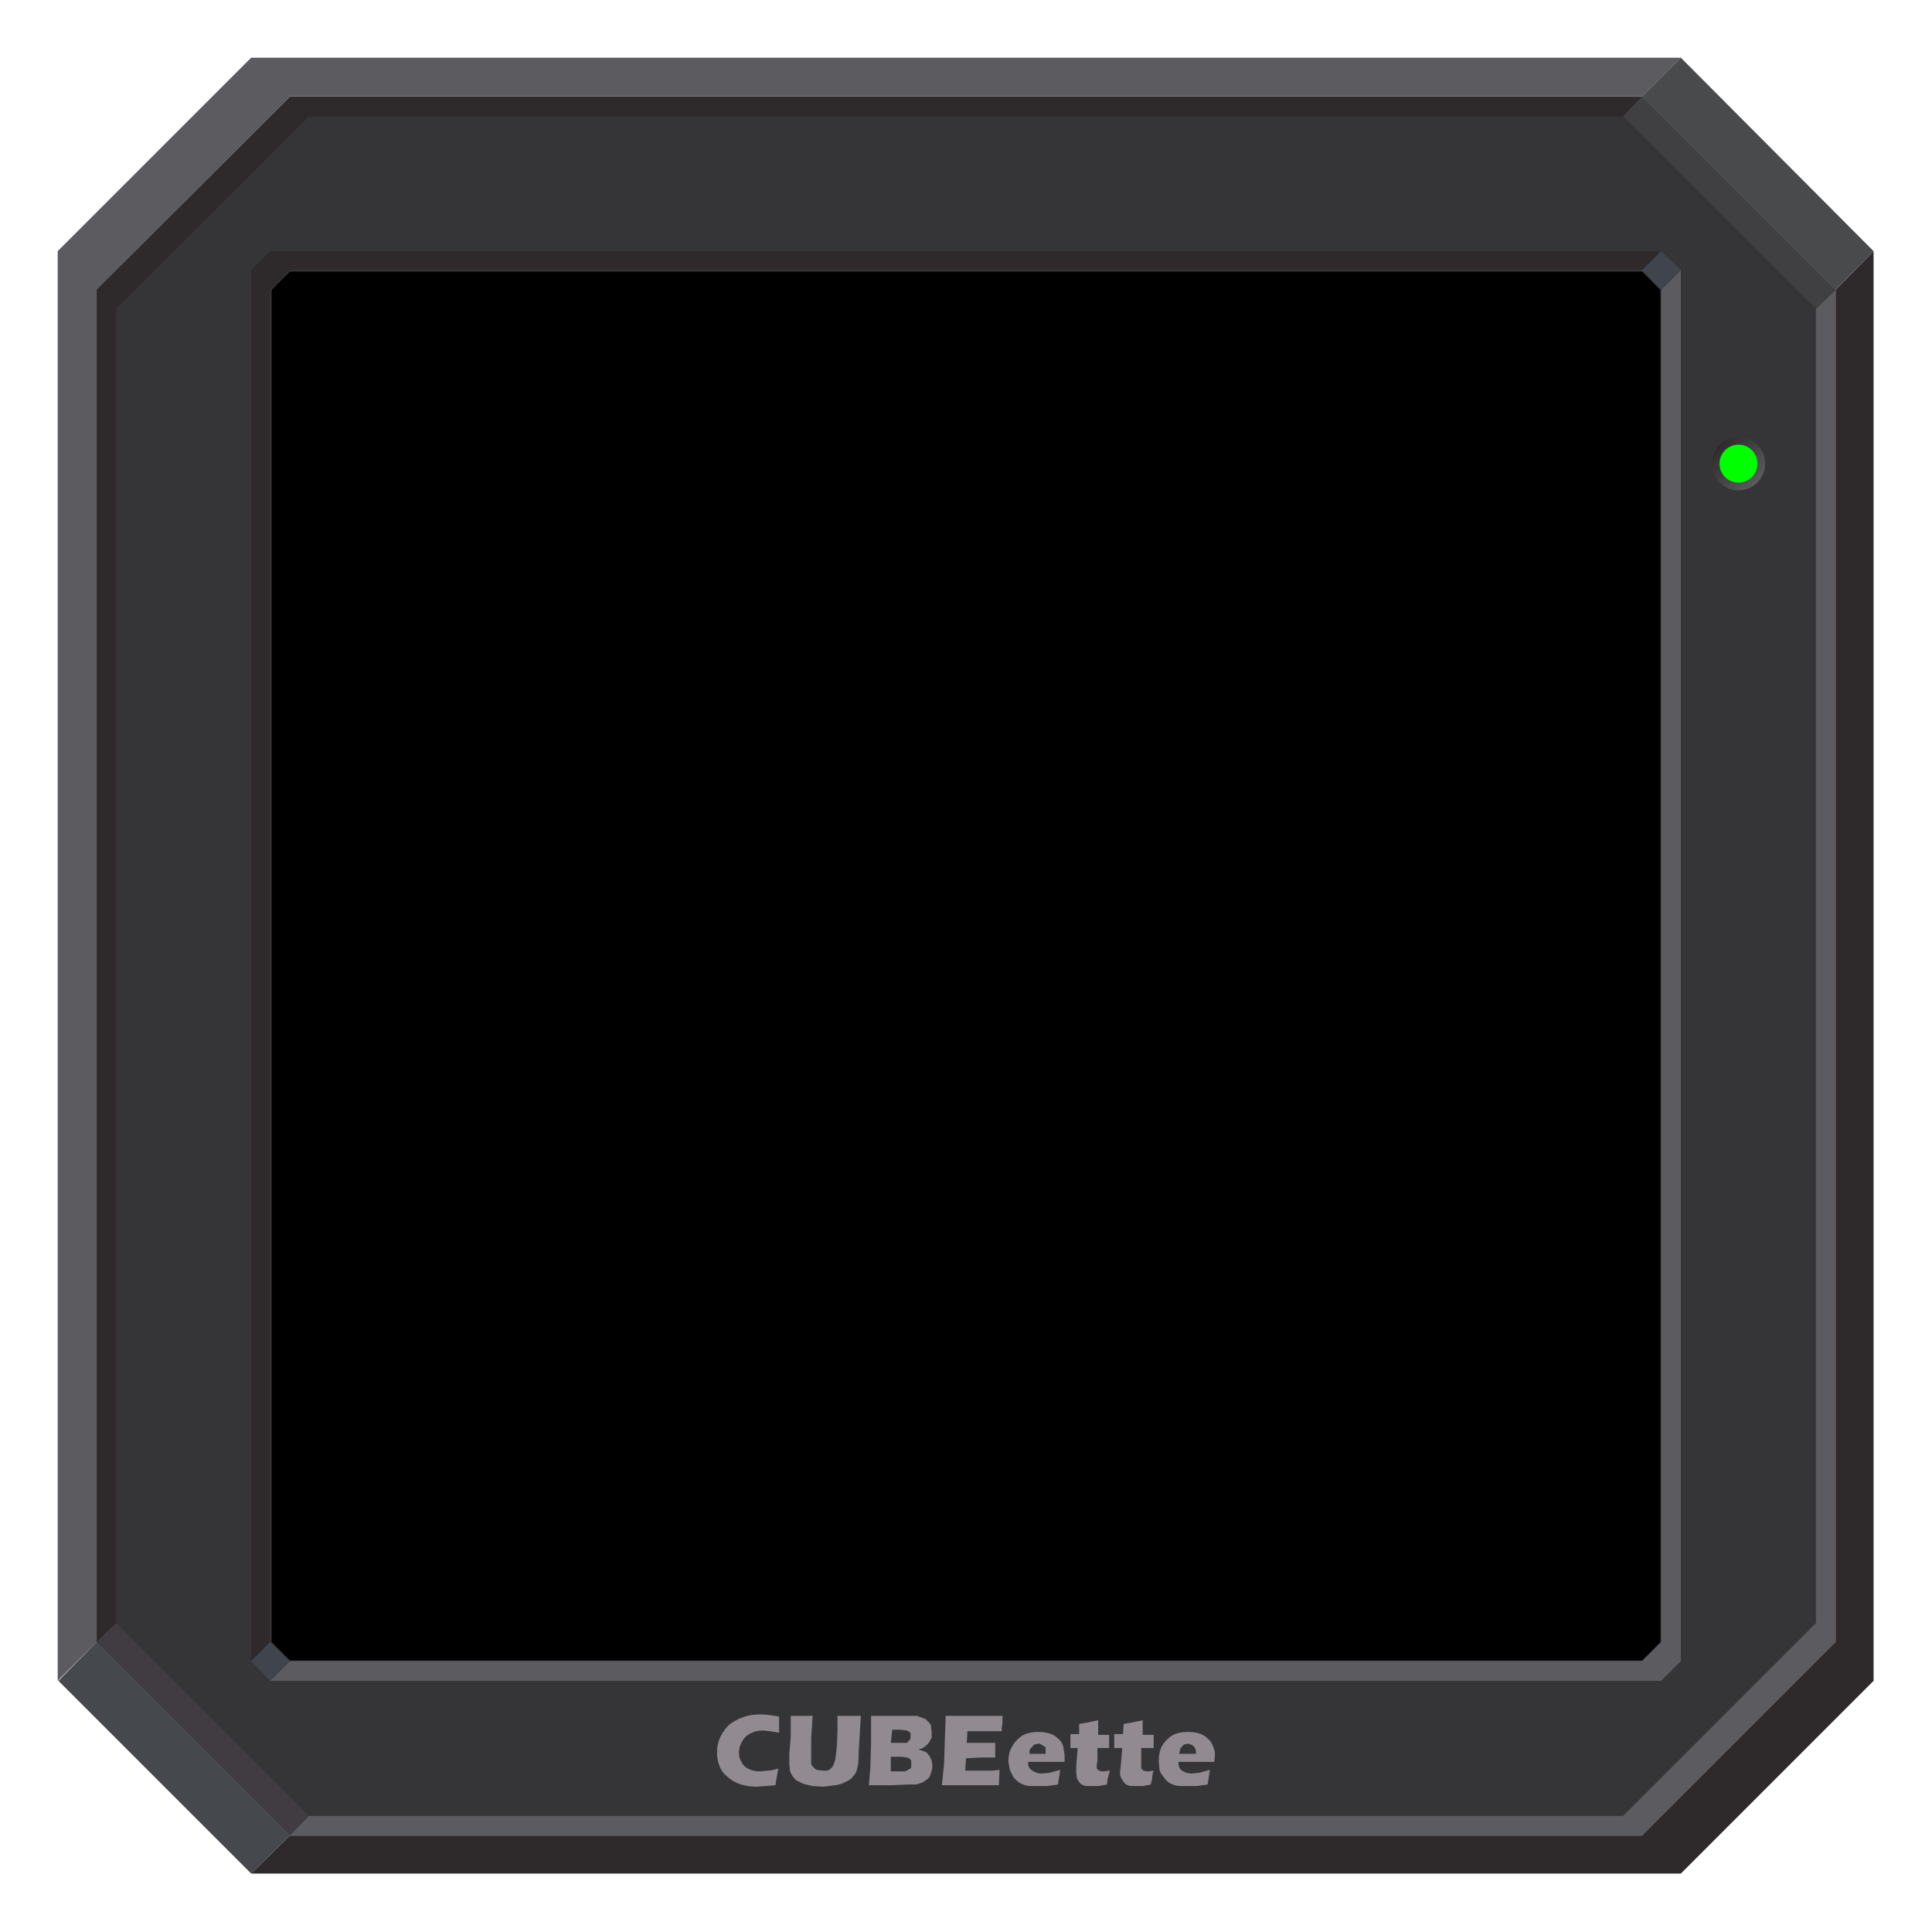
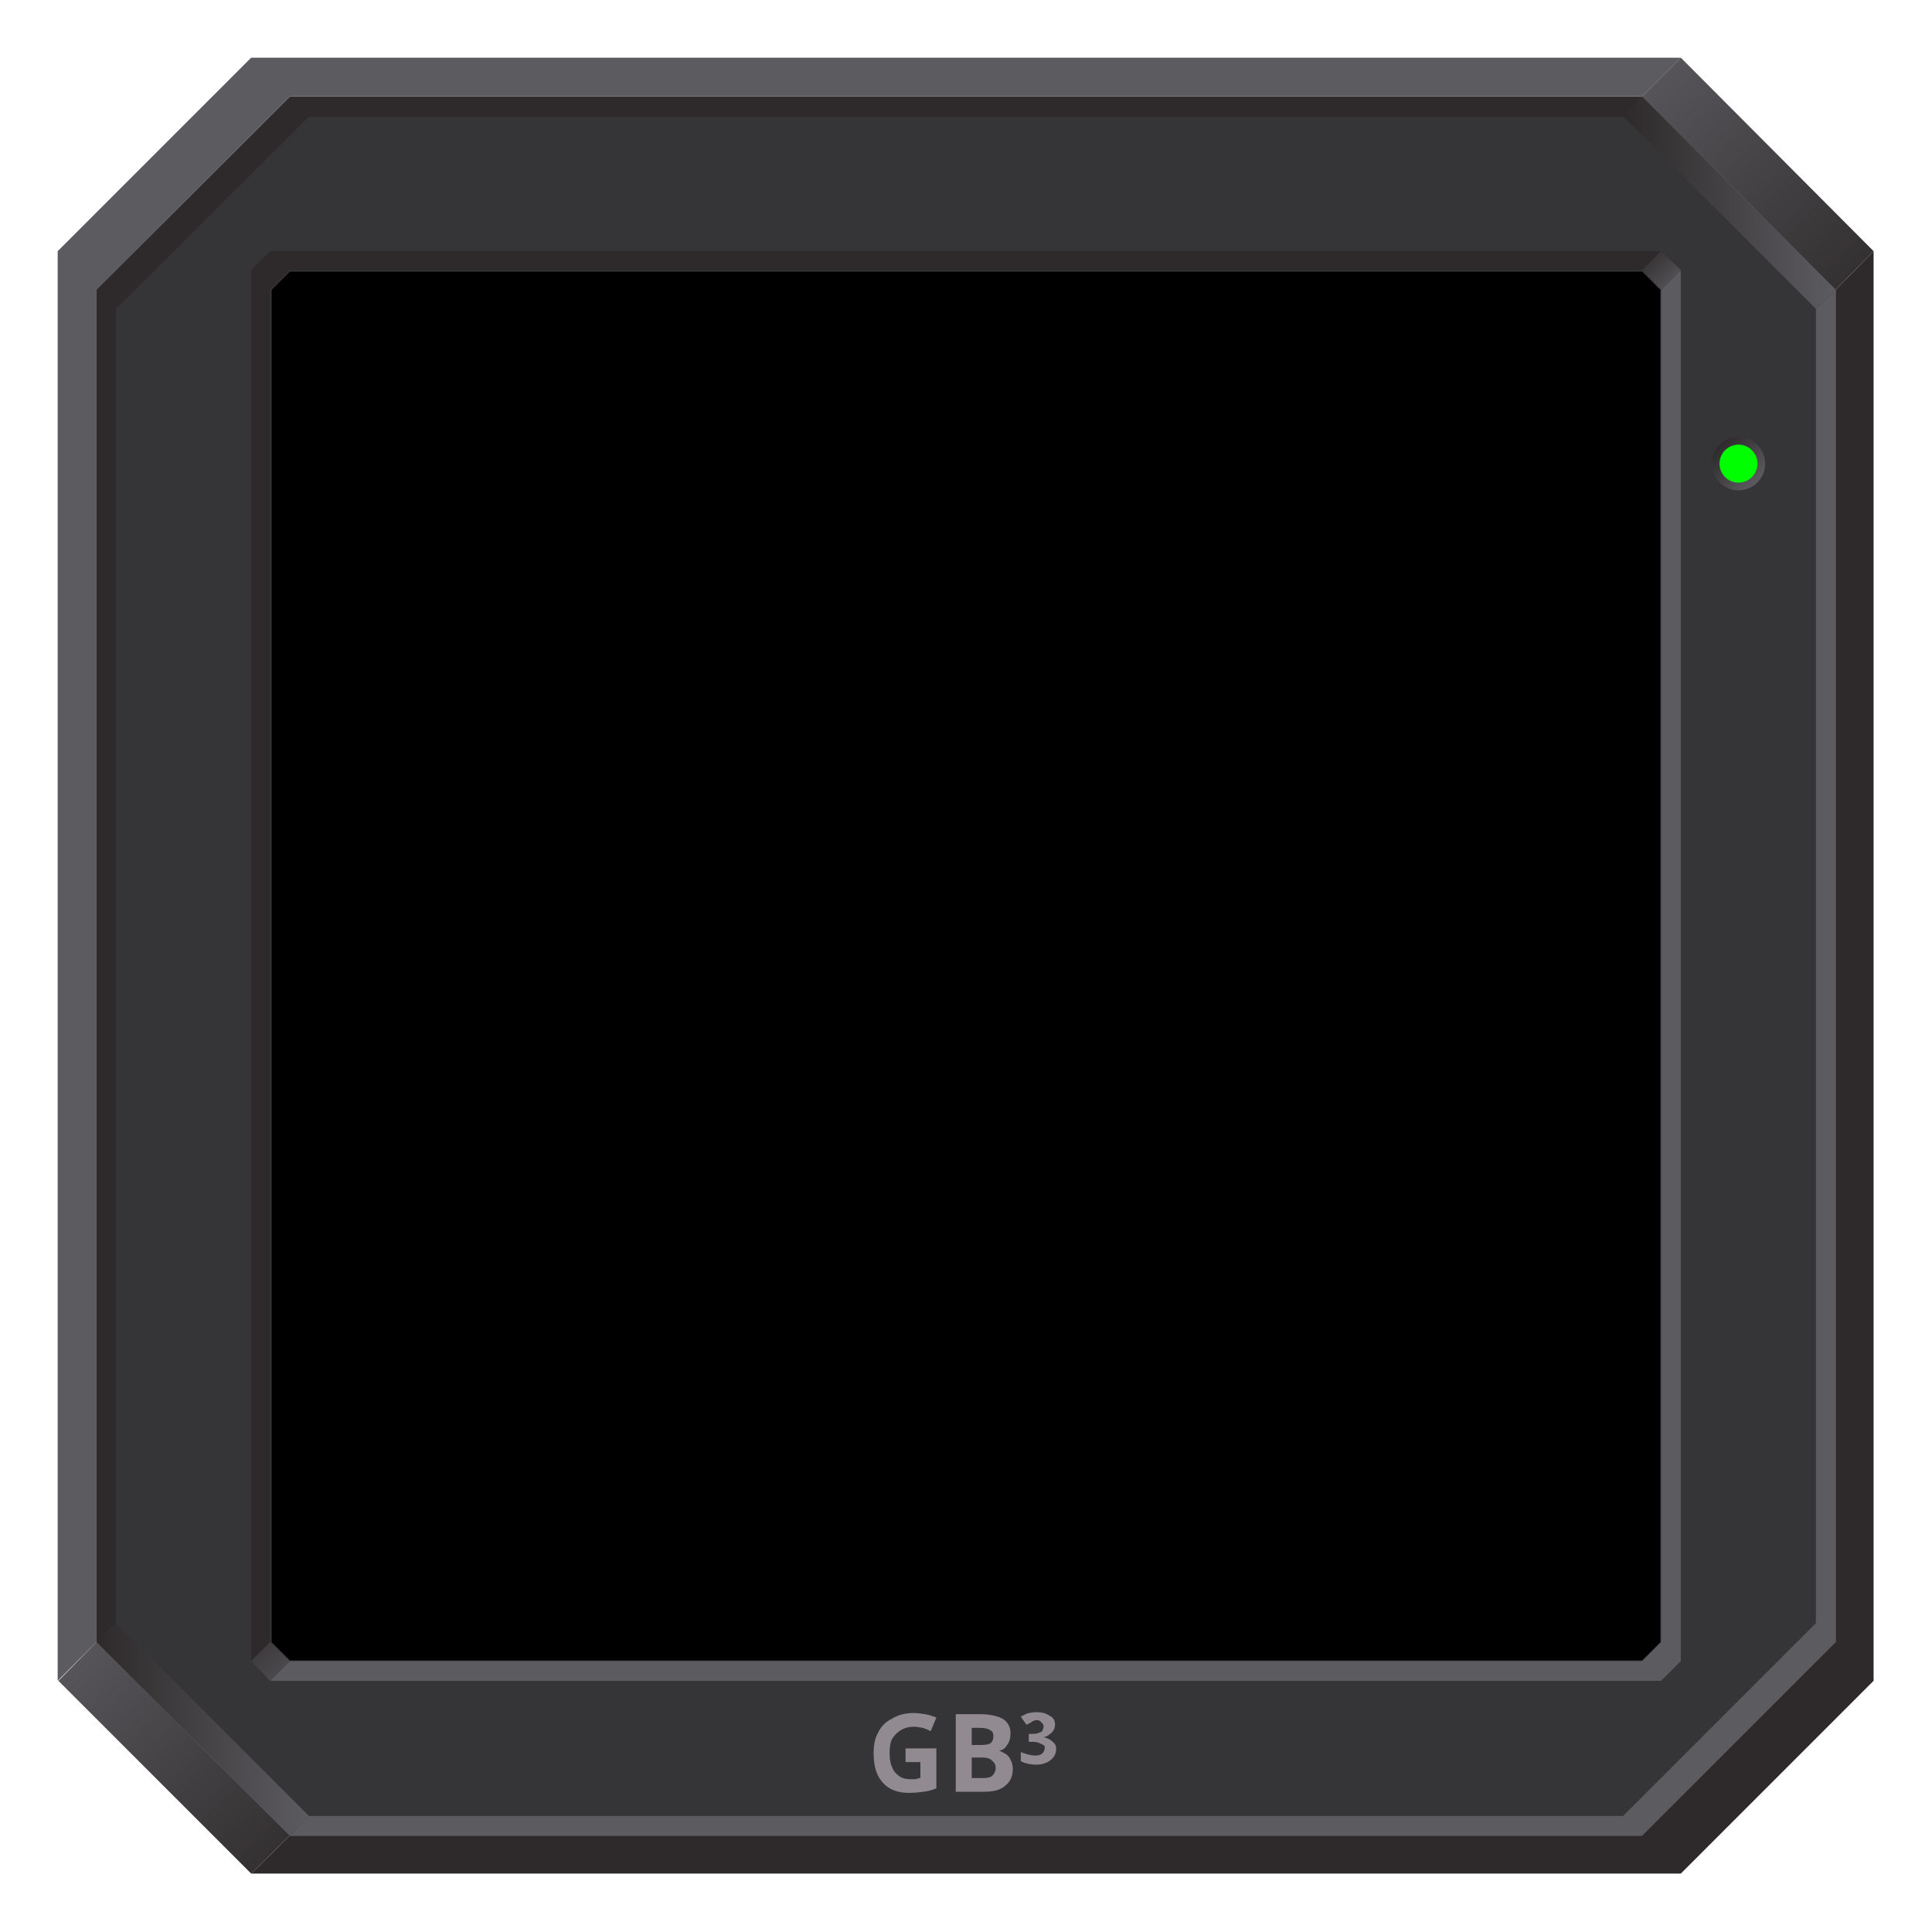
- <svg xmlns="http://www.w3.org/2000/svg" xmlns:xlink="http://www.w3.org/1999/xlink" viewBox="0 0 26.46 26.46">
+ <svg xmlns="http://www.w3.org/2000/svg" xmlns:xlink="http://www.w3.org/1999/xlink" width="100" height="100" viewBox="0 0 26.46 26.46">
  <defs>
    <linearGradient id="a">
      <stop offset="0" stop-color="#2e2a2b" />
      <stop offset="1" stop-color="#5c5b60" />
    </linearGradient>
-     <linearGradient xlink:href="#a" id="b" x1="23.55" y1="6.09" x2="24.08" y2="6.61" gradientUnits="userSpaceOnUse" />
+     <linearGradient id="h" x1="23.55" x2="24.08" y1="6.09" y2="6.61" gradientUnits="userSpaceOnUse" xlink:href="#a" />
+     <linearGradient id="d" x1="25.93" x2="22.23" y1="4.23" y2=".53" gradientUnits="userSpaceOnUse" xlink:href="#a" />
+     <linearGradient id="e" x1="22.23" x2="25.14" y1="2.78" y2="2.78" gradientUnits="userSpaceOnUse" xlink:href="#a" />
+     <linearGradient id="c" x1="1.32" x2="4.23" y1="23.68" y2="23.68" gradientUnits="userSpaceOnUse" xlink:href="#a" />
+     <linearGradient id="f" x1="22.49" x2="23.02" y1="3.44" y2="3.97" gradientUnits="userSpaceOnUse" xlink:href="#a" />
+     <linearGradient id="b" x1="4.23" x2=".53" y1="25.93" y2="22.23" gradientUnits="userSpaceOnUse" xlink:href="#a" />
+     <linearGradient id="g" x1="3.17" x2="4.23" y1="22.23" y2="23.28" gradientUnits="userSpaceOnUse" xlink:href="#a" />
  </defs>
-   <path d="M3.97 25.14l-2.65-2.65V3.97l2.65-2.65h18.52l2.65 2.65v18.52l-2.65 2.65z" fill="#353538" />
-   <g aria-label="CUBEette" style="line-height:1.25;text-align:center" font-size="1.42" font-family="Eras Bold ITC" letter-spacing="0" word-spacing="0" text-anchor="middle" fill="#918a91" stroke-width=".07">
-     <path d="M10.66 24.22l-.02.11-.02.12-.26.02q-.11 0-.21-.03-.1-.03-.18-.1-.08-.06-.11-.14-.04-.09-.04-.2 0-.12.05-.22t.13-.17q.1-.07.2-.1t.21-.03q.1 0 .26.03V23.73l-.13-.02-.09-.01q-.1 0-.17.04-.07.03-.11.1-.05.08-.05.16t.04.14q.03.06.1.09.06.03.15.03l.1-.01q.06 0 .15-.03zM10.83 23.5H11.13l-.02.3v.35q0 .03.03.05.02.03.05.04l.08.01h.06l.04-.02.03-.03.02-.04.02-.06.02-.17.01-.21v-.22H11.79l-.03.5v.02q0 .14-.02.2-.01.06-.05.1-.03.05-.1.08-.07.04-.15.05l-.17.02-.15-.01-.12-.03-.1-.05-.05-.06-.03-.06-.01-.1v-.05-.1l.01-.1.01-.13zM11.9 24.45l.02-.24.01-.33v-.3-.08h.63l.08.03q.04.01.06.04.03.02.05.06l.01.1v.07l-.04.07-.04.04-.04.03-.06.02.06.02.05.02.04.05.03.06.01.07q0 .06-.02.1-.01.05-.04.08l-.07.05-.09.03h-.13l-.2.01h-.19zm.3-.58h.22l.03-.03.02-.03v-.04-.04l-.05-.03-.08-.01h-.12zm0 .39h.2l.05-.03q.02 0 .03-.03v-.05-.04l-.03-.03-.03-.01-.07-.01h-.15zM12.9 24.45l.03-.3.01-.32.01-.27v-.06h.78v.09l-.01.07v.05h-.47l-.01.16h.39v.2h-.2l-.2.01-.01.17h.37l.1-.01-.01.21H13zM14.52 24.24l-.03.2-.14.02h-.26q-.07-.01-.12-.04-.05-.03-.09-.08l-.05-.1-.02-.12q0-.1.04-.18.04-.08.1-.13.05-.05.12-.07.07-.02.15-.02.08 0 .15.02.07.02.12.07.05.04.07.1l.02.12v.1h-.5v.01q0 .08.06.11.06.04.13.04l.1-.01.15-.04zm-.43-.22h.23V24v-.07l-.05-.03q-.02-.02-.05-.02l-.04.01q-.02 0-.03.02l-.03.03-.02.03v.05zM15.2 24.25l-.03.11-.01.08-.11.02h-.18q-.05-.01-.08-.04l-.04-.06-.01-.07v-.03-.08l.02-.24h-.1v-.19h.12v-.14l.12-.02.14-.03v.2h.15v.18h-.16v.18l-.01.05v.05l.03.03.04.01h.04l.06-.01zM15.8 24.25q-.02.05-.02.11l-.02.08-.1.02h-.18q-.05-.01-.08-.04l-.04-.06q-.02-.03-.02-.07v-.03l.01-.08.02-.24h-.11v-.19h.12l.01-.14.12-.02.14-.03v.2h.15v.18h-.17V24.22l.03.03.04.01h.03l.07-.01zM16.57 24.24l-.03.2-.14.02h-.26q-.07-.01-.12-.04-.05-.03-.08-.08-.04-.04-.06-.1l-.01-.12q0-.1.03-.18.04-.08.1-.13.05-.05.12-.07.07-.02.15-.02.08 0 .15.02.07.02.12.07.05.04.07.1.03.06.03.12l-.01.1h-.49v.01q0 .08.05.11.06.04.13.04l.1-.01.15-.04zm-.42-.22h.23V24q0-.04-.02-.07l-.03-.03-.06-.02-.04.01q-.02 0-.03.02l-.03.03-.01.03-.01.05z" style="-inkscape-font-specification:'Eras Bold ITC'" />
-   </g>
-   <path d="M1.32 22.49V3.97l2.65-2.65h18.52l.53-.53H3.44L.79 3.44v19.58l.27-.27z" fill="#5c5b60" />
-   <path d="M1.59 22.23v-18L4.23 1.6H22.5v-.27H3.97L1.32 3.97v18.52z" fill="#2e2a2b" />
-   <path d="M.8 23.02l2.64 2.64.53-.52-2.65-2.65z" fill="#45494d" />
-   <path d="M1.32 22.49l.27-.26 2.64 2.64-.26.27z" fill="#403c41" />
-   <path d="M3.97 25.14l.26-.27h18l2.64-2.64v-18l.27-.26v18.52l-2.65 2.65z" fill="#5c5b60" />
-   <path d="M3.44 25.66h19.58l2.64-2.64V3.44l-.52.53v18.52l-2.65 2.65H3.97z" fill="#2e2a2b" />
-   <path d="M25.66 3.44L23.02.79l-.53.53 2.65 2.65z" fill="#494a4c" />
-   <path d="M25.14 3.97l-.27.26-2.64-2.64.26-.27z" fill="#403f41" />
-   <path d="M3.7 22.49V3.97l.27-.27h18.52l.26-.26H3.7l-.26.26v19.05z" fill="#2e2a2b" />
-   <path d="M3.97 22.75h18.52l.26-.26V3.97l.27-.27v19.05l-.27.27H3.7z" fill="#5c5b60" />
-   <path d="M23.02 3.7l-.27-.26-.26.26.26.27zM3.44 22.75l.26.27.27-.27-.27-.26z" fill="#40454d" />
+   <path fill="#353538" d="M3.97 25.14l-2.65-2.65V3.97l2.65-2.65h18.52l2.65 2.65v18.52l-2.65 2.65z" />
+   <text x="11.87" y="24.54" fill="#918a91" stroke-width=".04" font-family="sans-serif" font-size="1.49" font-weight="400" letter-spacing="0" style="line-height:1.25" word-spacing="0">
+     <tspan x="11.87" y="24.54" font-weight="700" style="-inkscape-font-specification:'sans-serif Bold'">GB<tspan baseline-shift="super" font-size="65%" style="-inkscape-font-specification:'sans-serif Bold'">3</tspan>
+     </tspan>
+   </text>
+   <path fill="#5c5b60" d="M1.32 22.49V3.97l2.65-2.65h18.52l.53-.53H3.44L.79 3.44v19.58l.27-.27z" />
+   <path fill="#2e2a2b" d="M1.59 22.23v-18L4.23 1.6H22.5v-.27H3.97L1.32 3.97v18.52z" />
+   <path fill="url(#b)" d="M.8 23.02l2.64 2.64.53-.52-2.65-2.65z" />
+   <path fill="url(#c)" d="M1.32 22.49l.27-.26 2.64 2.64-.26.27z" />
+   <path fill="#5c5b60" d="M3.97 25.14l.26-.27h18l2.64-2.64v-18l.27-.26v18.52l-2.65 2.65z" />
+   <path fill="#2e2a2b" d="M3.44 25.66h19.58l2.64-2.64V3.44l-.52.53v18.52l-2.65 2.65H3.97z" />
+   <path fill="url(#d)" d="M25.66 3.44L23.02.79l-.53.53 2.65 2.65z" />
+   <path fill="url(#e)" d="M25.14 3.97l-.27.26-2.64-2.64.26-.27z" />
+   <path fill="#2e2a2b" d="M3.7 22.49V3.97l.27-.27h18.52l.26-.26H3.7l-.26.26v19.05z" />
+   <path fill="#5c5b60" d="M3.97 22.75h18.52l.26-.26V3.97l.27-.27v19.05l-.27.27H3.7z" />
+   <path fill="url(#f)" d="M23.02 3.7l-.27-.26-.26.26.26.27z" />
+   <path fill="url(#g)" d="M3.44 22.75l.26.27.27-.27-.27-.26z" />
  <g>
-     <circle cx="23.81" cy="6.35" r=".26" fill="#0f0" stroke="url(#b)" stroke-width=".21" stroke-linecap="square" stroke-linejoin="bevel" stroke-dashoffset="19" paint-order="markers stroke fill" />
+     <circle cx="23.81" cy="6.35" r=".26" fill="#0f0" stroke="url(#h)" stroke-dashoffset="19" stroke-linecap="square" stroke-linejoin="bevel" stroke-width=".21" paint-order="markers stroke fill" />
  </g>
  <g transform="translate(0 -270.54)">
-     <rect width="18.52" height="18.52" x="3.97" y="274.51" ry="0" stroke="#000" stroke-width=".5" stroke-linecap="square" stroke-linejoin="bevel" stroke-dashoffset="5.03" paint-order="markers stroke fill" />
+     <rect width="18.52" height="18.52" x="3.97" y="274.51" stroke="#000" stroke-dashoffset="5.03" stroke-linecap="square" stroke-linejoin="bevel" stroke-width=".5" paint-order="markers stroke fill" ry="0" />
  </g>
</svg>
